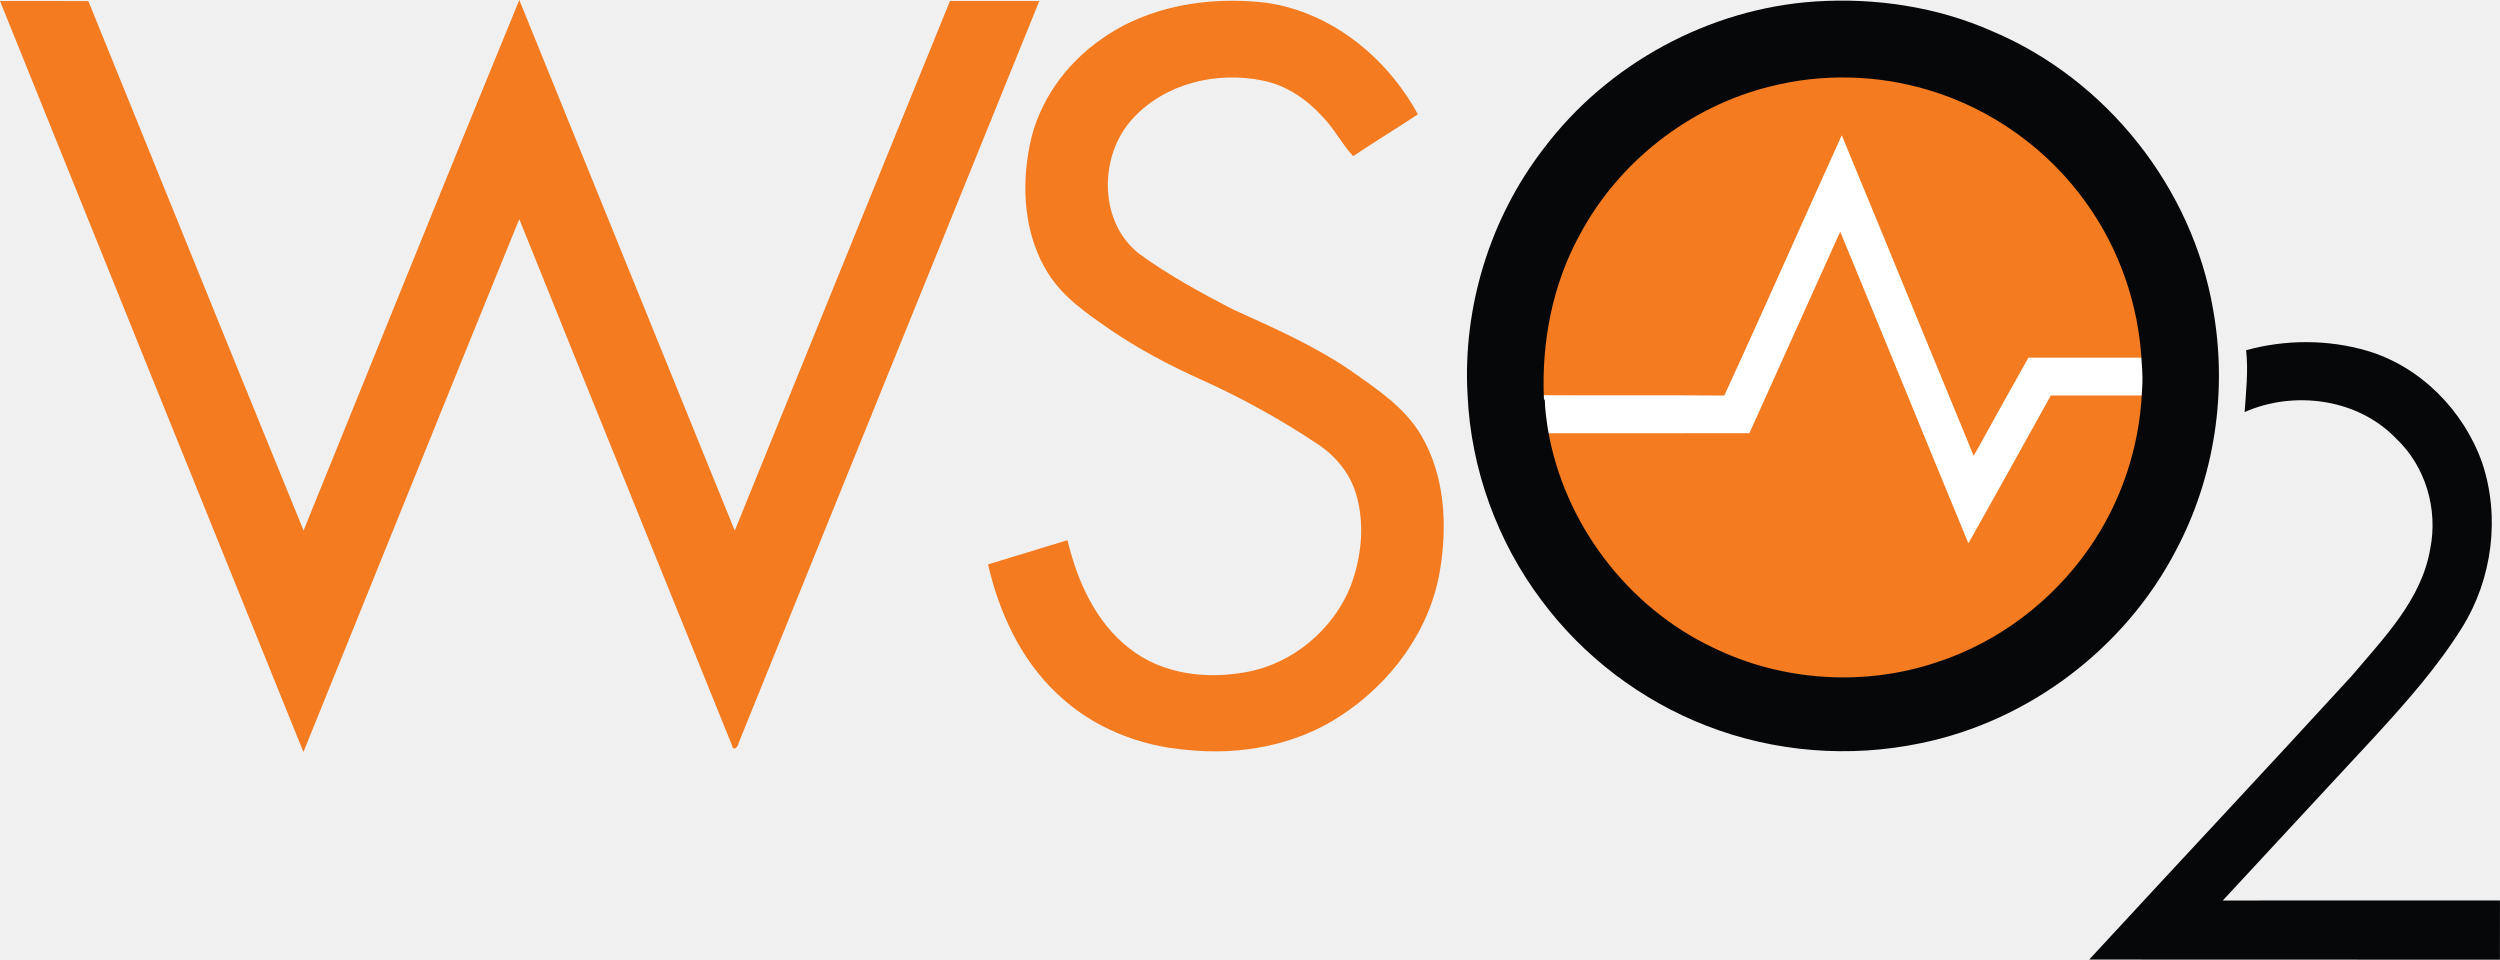
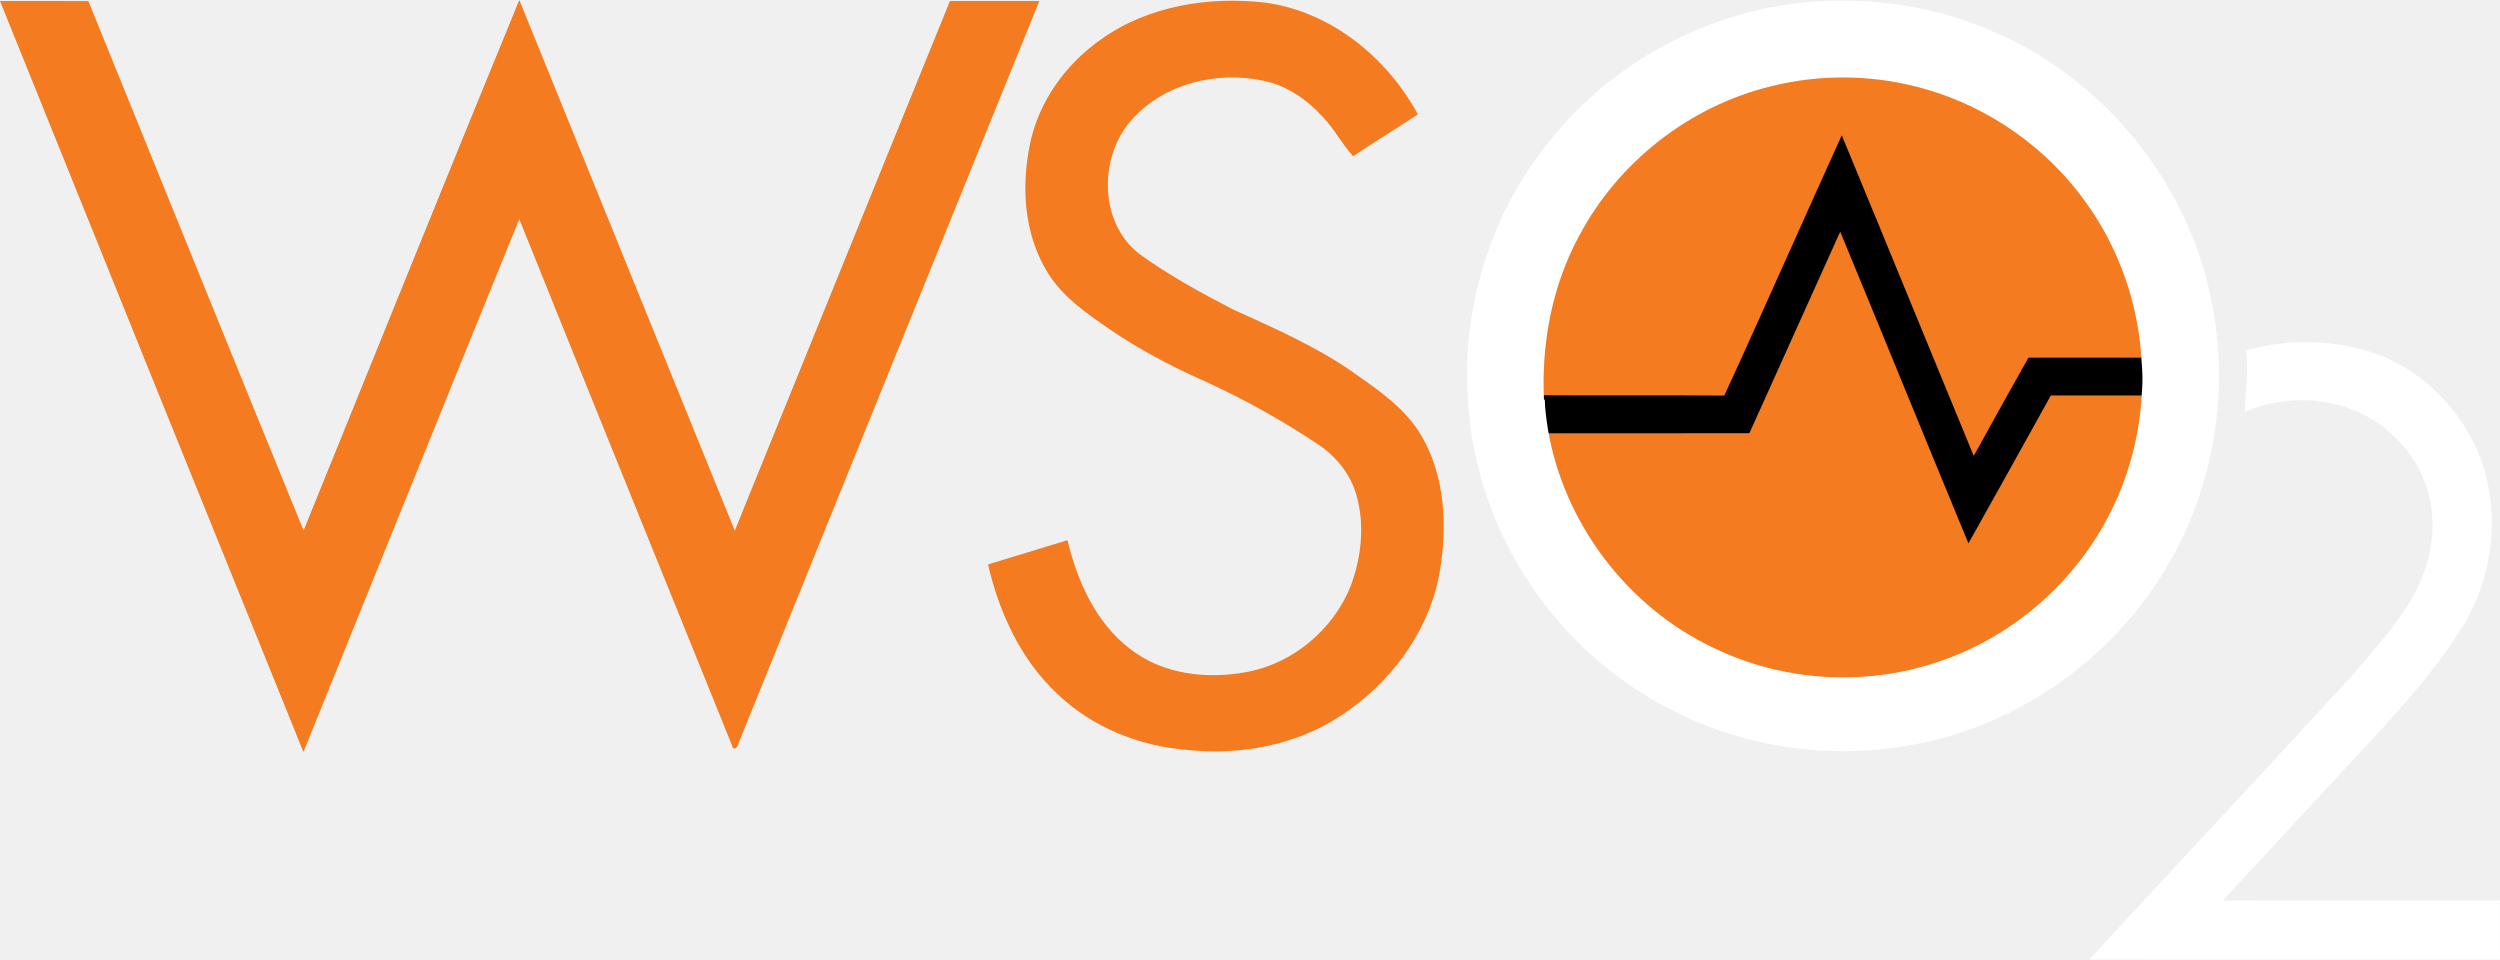
<svg xmlns="http://www.w3.org/2000/svg" version="1.1" id="wso2" x="0px" y="0px" viewBox="29 -6.639 72 27.639" enable-background="new 29 -6.639 72 27.639" xml:space="preserve">
-   <circle fill="#F47B20" cx="82.076" cy="4.192" r="8.691" />
-   <path fill="#FFFFFF" d="M90.804,3.776l-0.01-0.115h-0.115c-0.53-0.001-1.061,0-1.594,0c-0.531,0-1.062,0-1.593,0h-0.073  l-0.035,0.063c-0.402,0.711-0.798,1.425-1.193,2.14L85.843,6.49c-0.601-1.454-1.198-2.908-1.795-4.363  c-0.63-1.535-1.26-3.07-1.895-4.603l-0.11-0.266L81.924-2.48c-0.456,1.005-0.908,2.013-1.359,3.021  c-0.62,1.383-1.261,2.812-1.905,4.212c-0.897-0.008-1.794-0.007-2.695-0.006c-0.823,0.001-1.648,0.002-2.475-0.004l-0.128-0.001  l0.002,0.128c0.004,0.278,0.044,0.554,0.083,0.821l0.021,0.148h0.108c1.432-0.002,2.863-0.002,4.293-0.001h1.512l0.034-0.073  c0.44-0.972,0.878-1.947,1.316-2.921c0.421-0.938,0.842-1.875,1.267-2.811c0.643,1.552,1.279,3.106,1.917,4.661  c0.558,1.359,1.115,2.719,1.677,4.077l0.098,0.237l0.127-0.224c0.576-1.025,1.147-2.054,1.719-3.082l0.528-0.951  c0.876,0,1.751,0,2.625,0h0.115l0.01-0.115C90.834,4.383,90.831,4.109,90.804,3.776z" />
-   <path fill="#F47B20" d="M29-6.61c0.849,0.001,1.696-0.002,2.545,0.002c2.065,5.082,4.121,10.169,6.198,15.247  c2.069-5.093,4.122-10.194,6.213-15.278c2.067,5.095,4.138,10.188,6.205,15.283c2.068-5.084,4.126-10.172,6.198-15.255  c0.857,0.001,1.716-0.002,2.573,0.001c-2.883,7.122-5.778,14.24-8.658,21.364c-0.008,0.103-0.157,0.273-0.192,0.074  c-2.042-5.053-4.094-10.1-6.127-15.157c-2.084,5.111-4.142,10.233-6.216,15.347C34.82,7.812,31.908,0.602,29-6.61z" />
-   <path fill="#F47B20" d="M60.721-5.513c1.362-0.97,3.118-1.239,4.751-1.046c1.875,0.271,3.473,1.576,4.363,3.213  c-0.618,0.407-1.25,0.793-1.865,1.205c-0.329-0.36-0.55-0.802-0.893-1.15c-0.453-0.498-1.041-0.895-1.709-1.027  c-1.316-0.275-2.805,0.074-3.734,1.083c-0.996,1.055-1.006,3.01,0.193,3.919c0.841,0.609,1.756,1.108,2.677,1.586  c1.174,0.532,2.363,1.052,3.429,1.787c0.741,0.523,1.531,1.047,2,1.847c0.684,1.164,0.755,2.589,0.537,3.894  c-0.291,1.735-1.421,3.248-2.881,4.192c-1.289,0.842-2.883,1.128-4.401,0.968c-1.382-0.108-2.744-0.654-3.748-1.624  c-1.047-0.983-1.665-2.335-1.985-3.718c0.763-0.234,1.526-0.463,2.288-0.698c0.283,1.176,0.807,2.364,1.789,3.12  c0.933,0.742,2.211,0.893,3.355,0.68c1.338-0.239,2.507-1.217,3.011-2.474c0.314-0.84,0.416-1.786,0.158-2.653  c-0.175-0.6-0.595-1.103-1.111-1.443c-1.075-0.714-2.207-1.342-3.385-1.869c-0.904-0.408-1.784-0.874-2.603-1.436  c-0.654-0.453-1.336-0.917-1.767-1.604c-0.69-1.087-0.784-2.461-0.533-3.698C58.902-3.703,59.689-4.796,60.721-5.513z" />
-   <path fill="#060709" d="M81.274-6.596c1.743-0.113,3.52,0.152,5.121,0.864c3.276,1.389,5.746,4.501,6.343,8.011  c0.419,2.347,0.048,4.832-1.074,6.939c-1.465,2.814-4.231,4.91-7.342,5.546c-2.047,0.43-4.217,0.261-6.168-0.498  c-1.884-0.728-3.556-1.996-4.76-3.617c-1.276-1.699-2.032-3.785-2.128-5.908c-0.145-2.528,0.646-5.1,2.194-7.105  C75.301-4.806,78.221-6.391,81.274-6.596z M79.977-4.147c-2.324,0.573-4.367,2.172-5.489,4.285  c-0.785,1.439-1.099,3.101-1.022,4.731h0.024c0.004,0.283,0.047,0.565,0.088,0.846c0.455,2.707,2.287,5.133,4.77,6.303  c1.988,0.968,4.358,1.12,6.453,0.409c1.752-0.574,3.295-1.744,4.35-3.254c0.934-1.328,1.469-2.926,1.538-4.546  c0.024-0.281,0.014-0.561-0.009-0.841c-0.083-1.637-0.639-3.25-1.596-4.581c-1.104-1.553-2.738-2.719-4.566-3.258  C83.049-4.491,81.462-4.526,79.977-4.147z" />
-   <path fill="#060709" d="M93.688,3.447c1.131-0.311,2.351-0.314,3.479,0.015c1.542,0.453,2.786,1.721,3.318,3.223  c0.526,1.563,0.294,3.35-0.576,4.747c-0.709,1.137-1.603,2.146-2.506,3.132c-1.461,1.578-2.927,3.152-4.387,4.732  c2.661-0.004,5.322-0.001,7.983-0.002c-0.001,0.568,0.001,1.136-0.001,1.705c-3.943-0.004-7.886,0.003-11.829-0.003  c2.519-2.731,5.062-5.44,7.571-8.18c0.917-1.088,1.998-2.181,2.249-3.64c0.232-1.143-0.129-2.387-0.985-3.189  c-1.102-1.147-2.93-1.389-4.359-0.759C93.685,4.637,93.755,4.04,93.688,3.447z" />
+   <defs id="defs1001" />
+   <circle fill="#F47B20" cx="82.076" cy="4.192" r="8.691" id="circle986" />
+   <path fill="#FFFFFF" d="M90.804,3.776l-0.01-0.115h-0.115c-0.53-0.001-1.061,0-1.594,0c-0.531,0-1.062,0-1.593,0h-0.073  l-0.035,0.063c-0.402,0.711-0.798,1.425-1.193,2.14L85.843,6.49c-0.601-1.454-1.198-2.908-1.795-4.363  c-0.63-1.535-1.26-3.07-1.895-4.603l-0.11-0.266L81.924-2.48c-0.456,1.005-0.908,2.013-1.359,3.021  c-0.62,1.383-1.261,2.812-1.905,4.212c-0.897-0.008-1.794-0.007-2.695-0.006c-0.823,0.001-1.648,0.002-2.475-0.004l-0.128-0.001  l0.002,0.128c0.004,0.278,0.044,0.554,0.083,0.821l0.021,0.148h0.108c1.432-0.002,2.863-0.002,4.293-0.001h1.512l0.034-0.073  c0.44-0.972,0.878-1.947,1.316-2.921c0.421-0.938,0.842-1.875,1.267-2.811c0.643,1.552,1.279,3.106,1.917,4.661  c0.558,1.359,1.115,2.719,1.677,4.077l0.098,0.237l0.127-0.224c0.576-1.025,1.147-2.054,1.719-3.082l0.528-0.951  c0.876,0,1.751,0,2.625,0h0.115l0.01-0.115C90.834,4.383,90.831,4.109,90.804,3.776z" id="path988" style="fill:#000000;fill-opacity:1" />
+   <path fill="#F47B20" d="M29-6.61c0.849,0.001,1.696-0.002,2.545,0.002c2.065,5.082,4.121,10.169,6.198,15.247  c2.069-5.093,4.122-10.194,6.213-15.278c2.067,5.095,4.138,10.188,6.205,15.283c2.068-5.084,4.126-10.172,6.198-15.255  c0.857,0.001,1.716-0.002,2.573,0.001c-2.883,7.122-5.778,14.24-8.658,21.364c-0.008,0.103-0.157,0.273-0.192,0.074  c-2.042-5.053-4.094-10.1-6.127-15.157c-2.084,5.111-4.142,10.233-6.216,15.347C34.82,7.812,31.908,0.602,29-6.61z" id="path990" />
+   <path fill="#F47B20" d="M60.721-5.513c1.362-0.97,3.118-1.239,4.751-1.046c1.875,0.271,3.473,1.576,4.363,3.213  c-0.618,0.407-1.25,0.793-1.865,1.205c-0.329-0.36-0.55-0.802-0.893-1.15c-0.453-0.498-1.041-0.895-1.709-1.027  c-1.316-0.275-2.805,0.074-3.734,1.083c-0.996,1.055-1.006,3.01,0.193,3.919c0.841,0.609,1.756,1.108,2.677,1.586  c1.174,0.532,2.363,1.052,3.429,1.787c0.741,0.523,1.531,1.047,2,1.847c0.684,1.164,0.755,2.589,0.537,3.894  c-0.291,1.735-1.421,3.248-2.881,4.192c-1.289,0.842-2.883,1.128-4.401,0.968c-1.382-0.108-2.744-0.654-3.748-1.624  c-1.047-0.983-1.665-2.335-1.985-3.718c0.763-0.234,1.526-0.463,2.288-0.698c0.283,1.176,0.807,2.364,1.789,3.12  c0.933,0.742,2.211,0.893,3.355,0.68c1.338-0.239,2.507-1.217,3.011-2.474c0.314-0.84,0.416-1.786,0.158-2.653  c-0.175-0.6-0.595-1.103-1.111-1.443c-1.075-0.714-2.207-1.342-3.385-1.869c-0.904-0.408-1.784-0.874-2.603-1.436  c-0.654-0.453-1.336-0.917-1.767-1.604c-0.69-1.087-0.784-2.461-0.533-3.698C58.902-3.703,59.689-4.796,60.721-5.513z" id="path992" />
+   <path fill="#060709" d="M81.274-6.596c1.743-0.113,3.52,0.152,5.121,0.864c3.276,1.389,5.746,4.501,6.343,8.011  c0.419,2.347,0.048,4.832-1.074,6.939c-1.465,2.814-4.231,4.91-7.342,5.546c-2.047,0.43-4.217,0.261-6.168-0.498  c-1.884-0.728-3.556-1.996-4.76-3.617c-1.276-1.699-2.032-3.785-2.128-5.908c-0.145-2.528,0.646-5.1,2.194-7.105  C75.301-4.806,78.221-6.391,81.274-6.596z M79.977-4.147c-2.324,0.573-4.367,2.172-5.489,4.285  c-0.785,1.439-1.099,3.101-1.022,4.731h0.024c0.004,0.283,0.047,0.565,0.088,0.846c0.455,2.707,2.287,5.133,4.77,6.303  c1.988,0.968,4.358,1.12,6.453,0.409c1.752-0.574,3.295-1.744,4.35-3.254c0.934-1.328,1.469-2.926,1.538-4.546  c0.024-0.281,0.014-0.561-0.009-0.841c-0.083-1.637-0.639-3.25-1.596-4.581c-1.104-1.553-2.738-2.719-4.566-3.258  C83.049-4.491,81.462-4.526,79.977-4.147z" id="path994" style="fill:#ffffff;fill-opacity:1" />
+   <path fill="#060709" d="M93.688,3.447c1.131-0.311,2.351-0.314,3.479,0.015c1.542,0.453,2.786,1.721,3.318,3.223  c0.526,1.563,0.294,3.35-0.576,4.747c-0.709,1.137-1.603,2.146-2.506,3.132c-1.461,1.578-2.927,3.152-4.387,4.732  c2.661-0.004,5.322-0.001,7.983-0.002c-0.001,0.568,0.001,1.136-0.001,1.705c-3.943-0.004-7.886,0.003-11.829-0.003  c2.519-2.731,5.062-5.44,7.571-8.18c0.917-1.088,1.998-2.181,2.249-3.64c0.232-1.143-0.129-2.387-0.985-3.189  c-1.102-1.147-2.93-1.389-4.359-0.759C93.685,4.637,93.755,4.04,93.688,3.447z" id="path996" style="fill:#ffffff;fill-opacity:1" />
</svg>
